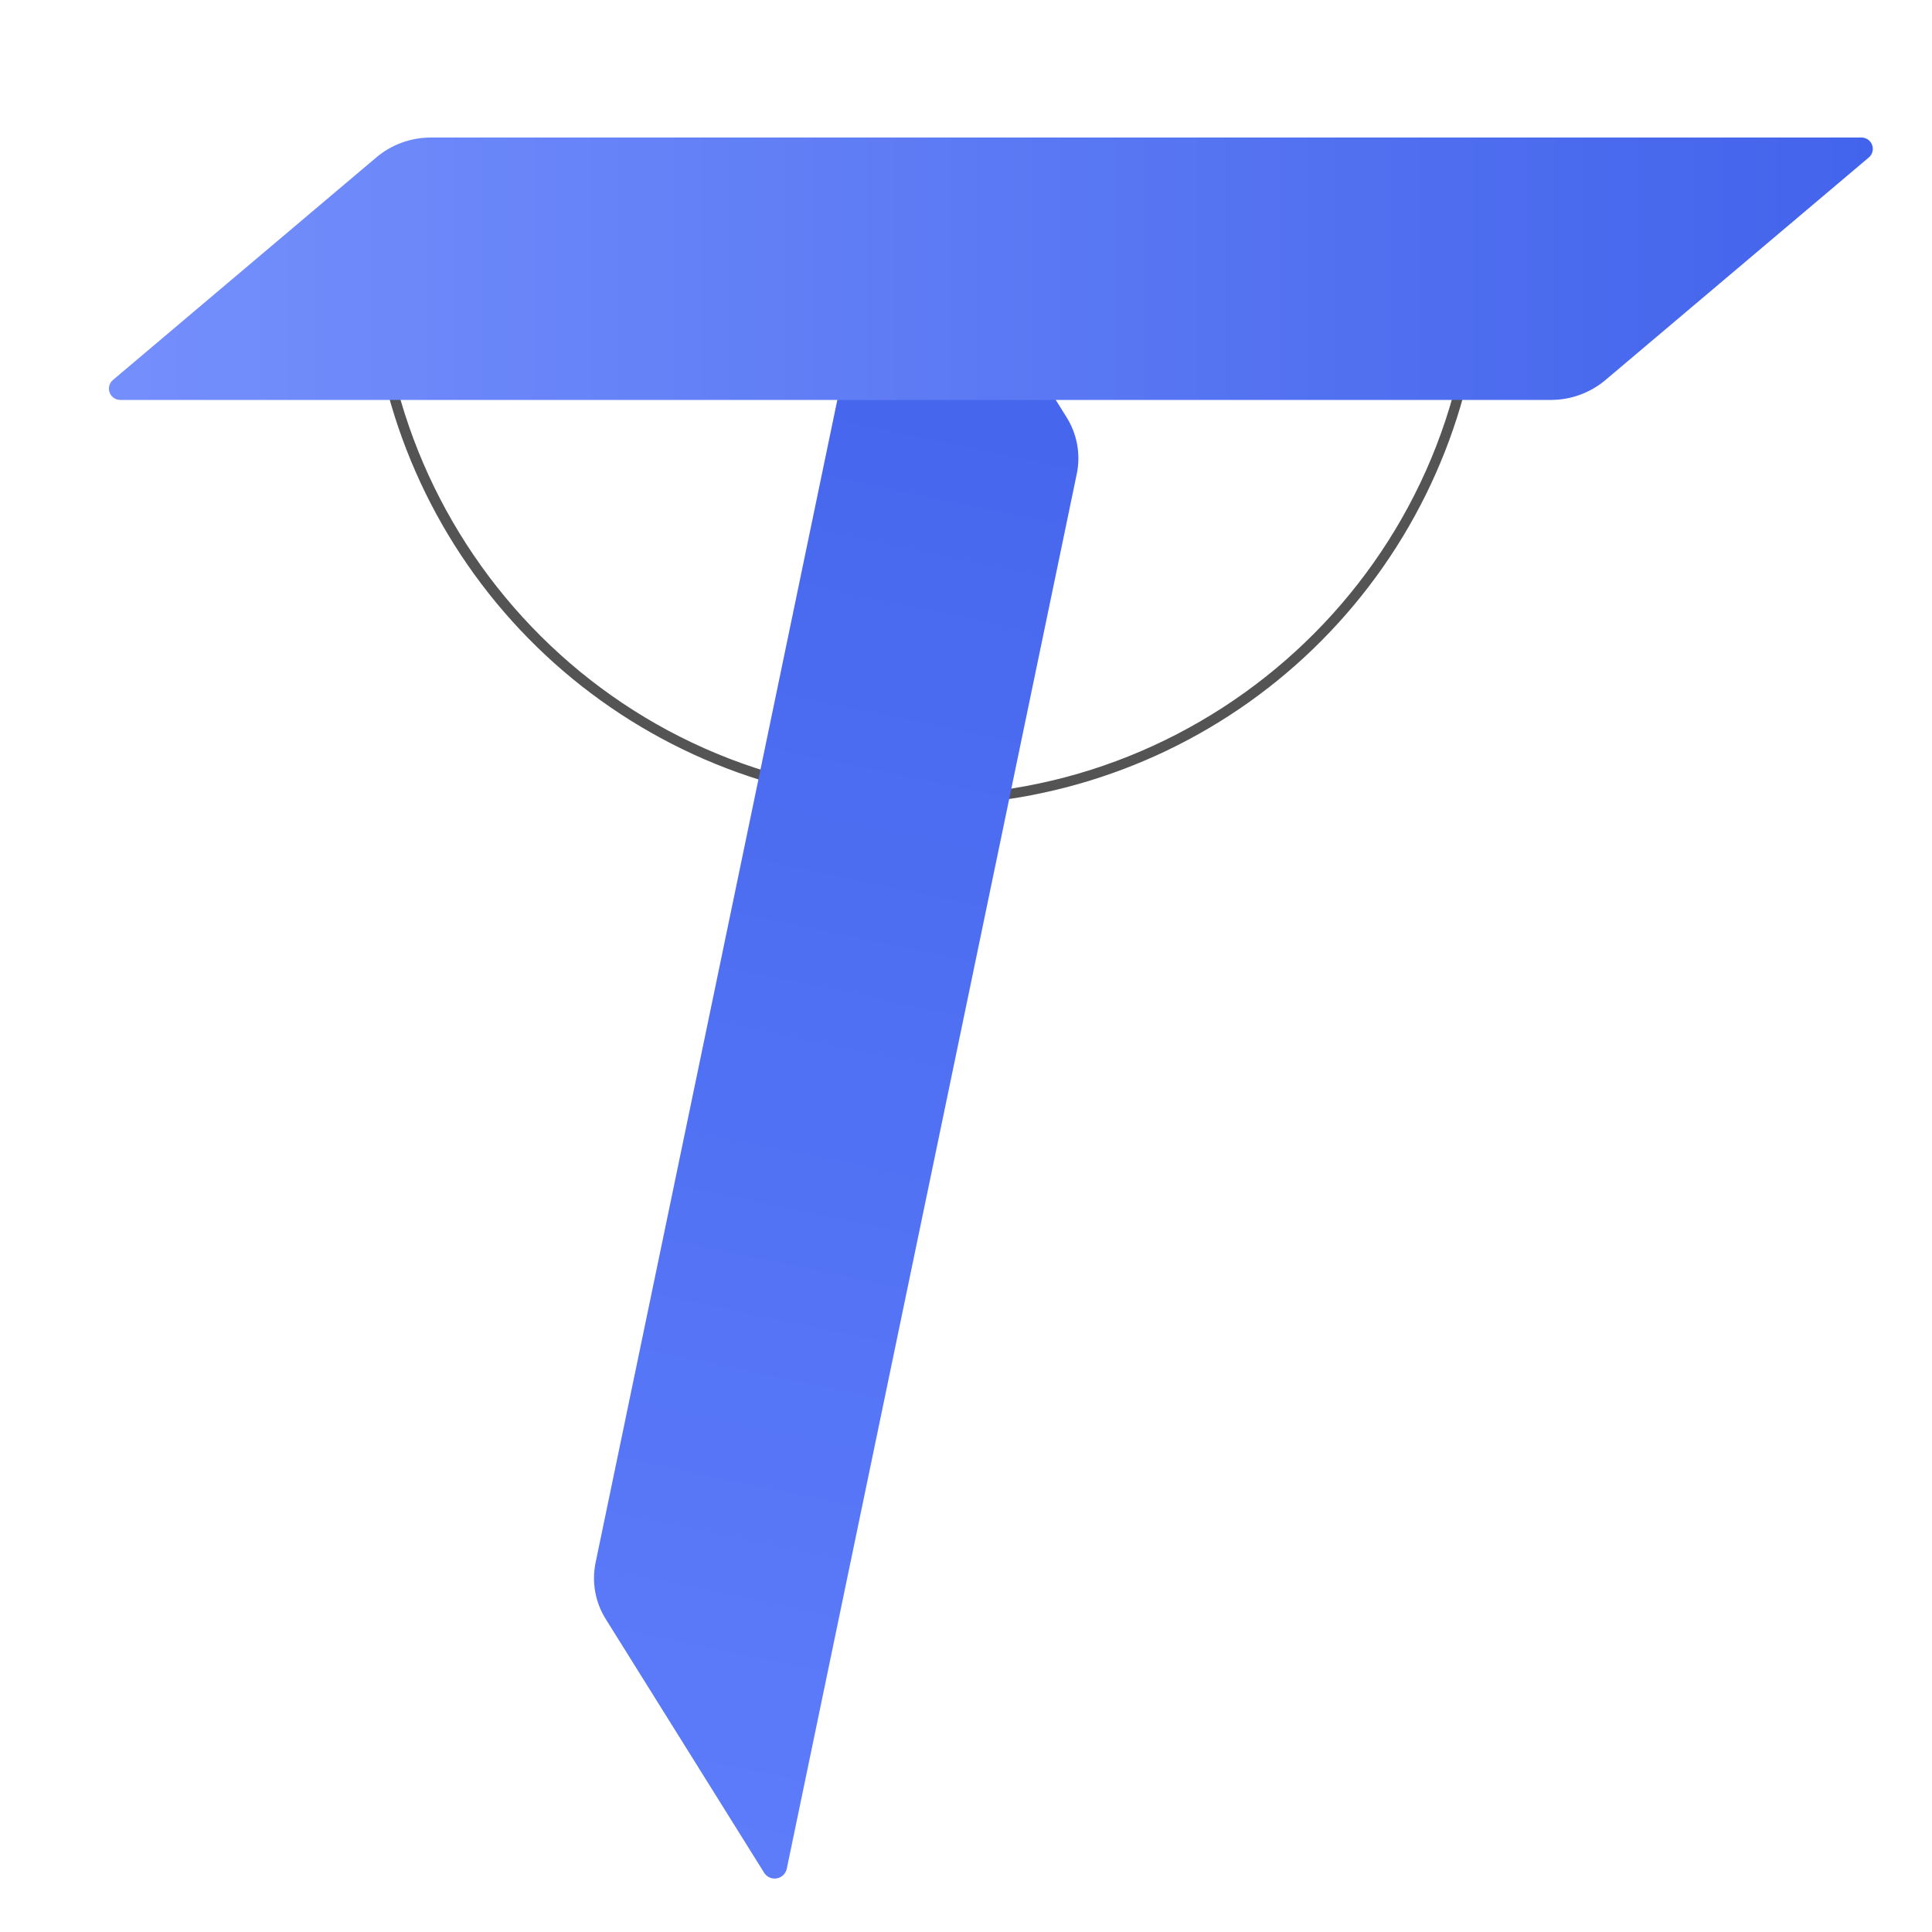
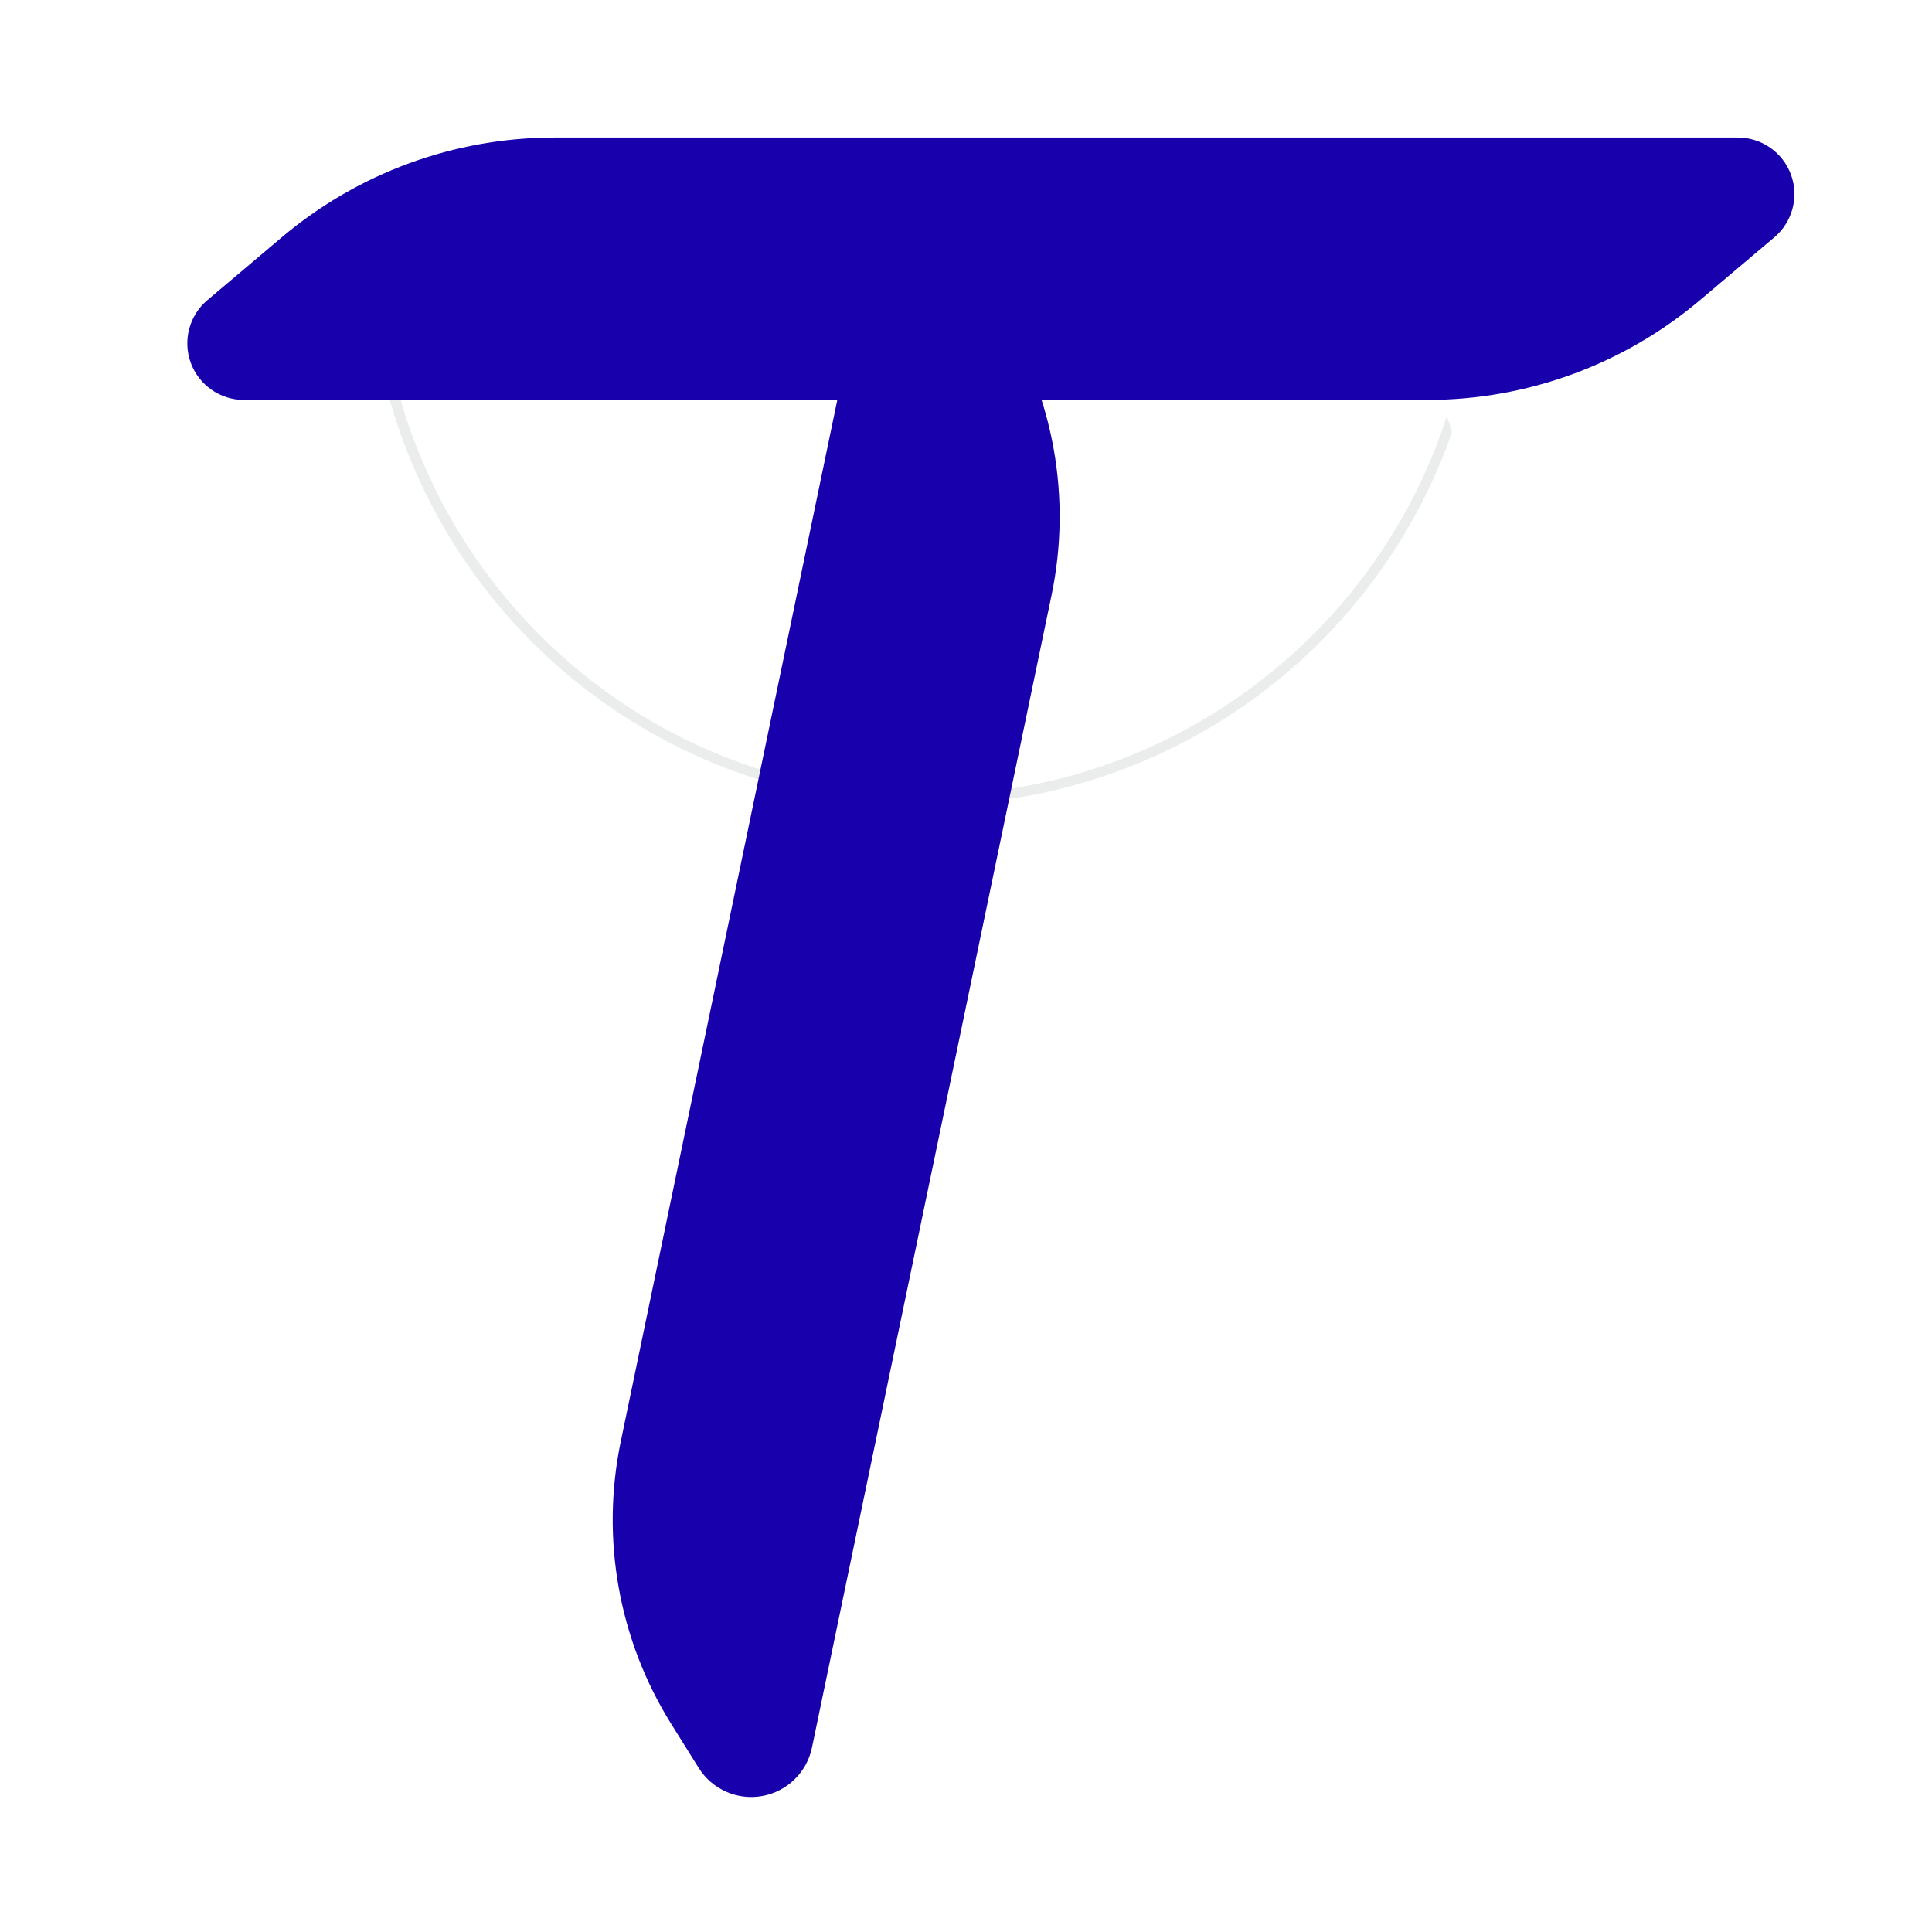
<svg xmlns="http://www.w3.org/2000/svg" width="500" zoomAndPan="magnify" viewBox="0 0 375 375" height="500" preserveAspectRatio="xMidYMid meet" version="1.0">
  <defs>
-     <clipPath id="0b714125f4">
-       <path d="M 71 35 L 288 35 L 288 157 L 71 157 Z M 71 35 " clip-rule="nonzero" />
+     <clipPath id="bae215e13a">
+       <path d="M 54 13 L 267 13 L 267 131 L 54 131 Z M 54 13 " clip-rule="nonzero" />
    </clipPath>
-     <clipPath id="23d2e6bdd1">
-       <path d="M 273.684 176.156 L 58.246 150.922 L 71.758 35.562 L 287.195 60.797 Z M 273.684 176.156 " clip-rule="nonzero" />
+     <clipPath id="3df3ffba0f">
+       <path d="M 256.684 150.156 L 41.246 124.922 L 54.922 8.172 L 270.355 33.406 Z M 256.684 150.156 " clip-rule="nonzero" />
    </clipPath>
-     <clipPath id="8db5c18dc5">
-       <path d="M 273.684 176.156 L 58.246 150.922 L 71.758 35.562 L 287.195 60.797 Z M 273.684 176.156 " clip-rule="nonzero" />
+     <clipPath id="db781693fb">
+       <path d="M 261.043 112.914 L 265.84 71.961 C 267 62.082 264.184 52.148 258.016 44.344 C 251.852 36.543 242.836 31.508 232.957 30.352 L 92.547 13.906 C 82.668 12.746 72.734 15.562 64.934 21.73 C 57.129 27.895 52.098 36.91 50.938 46.789 L 46.141 87.742 C 44.984 97.617 47.801 107.551 53.965 115.355 C 60.133 123.156 69.148 128.191 79.023 129.348 L 219.438 145.797 C 229.316 146.953 239.246 144.137 247.051 137.973 C 254.855 131.805 259.887 122.789 261.043 112.914 Z M 261.043 112.914 " clip-rule="nonzero" />
    </clipPath>
-     <clipPath id="1a73692dab">
-       <path d="M 115 30 L 210 30 L 210 365 L 115 365 Z M 115 30 " clip-rule="nonzero" />
+     <clipPath id="2ee3871381">
+       <path d="M 256.684 150.156 L 41.246 124.922 L 54.758 9.562 L 270.195 34.797 Z M 256.684 150.156 " clip-rule="nonzero" />
    </clipPath>
-     <clipPath id="6f959e5127">
-       <path d="M 104.59 355.355 L 172.207 30.121 L 219.805 40.016 L 152.188 365.25 Z M 104.59 355.355 " clip-rule="nonzero" />
+     <clipPath id="3a5d45dcc3">
+       <path d="M 256.684 150.156 L 41.246 124.922 L 54.758 9.562 L 270.195 34.797 Z M 256.684 150.156 " clip-rule="nonzero" />
    </clipPath>
-     <clipPath id="428cadcab0">
-       <path d="M 115.609 303.281 L 171.891 32.562 C 172.09 31.598 172.855 30.855 173.824 30.68 C 174.793 30.508 175.77 30.941 176.289 31.777 L 207.043 81.023 C 209.082 84.289 209.785 88.219 209 91.988 L 152.719 362.711 C 152.516 363.672 151.75 364.418 150.781 364.59 C 149.816 364.762 148.84 364.328 148.316 363.496 L 117.566 314.246 C 115.523 310.98 114.824 307.055 115.609 303.281 Z M 115.609 303.281 " clip-rule="nonzero" />
+     <clipPath id="040388c9f5">
+       <path d="M 101 20 L 189 20 L 189 323 L 101 323 Z M 101 20 " clip-rule="nonzero" />
    </clipPath>
-     <clipPath id="5b57cea327">
-       <path d="M 104.082 358.727 L 173.121 26.641 L 220.535 36.5 L 151.496 368.586 Z M 104.082 358.727 " clip-rule="nonzero" />
+     <clipPath id="36bdbd8be6">
+       <path d="M 90.699 315.316 L 152.465 18.234 L 199.879 28.094 L 138.117 325.176 Z M 90.699 315.316 " clip-rule="nonzero" />
    </clipPath>
-     <clipPath id="9b5d83504e">
-       <path d="M 104.812 355.211 L 172.383 30.203 L 219.797 40.062 L 152.227 365.066 Z M 104.812 355.211 " clip-rule="nonzero" />
+     <clipPath id="035fa0e490">
+       <path d="M 103.492 253.785 L 150.008 30.059 C 151.008 25.246 154.836 21.523 159.676 20.66 C 164.52 19.793 169.398 21.961 172.004 26.133 L 177.332 34.668 C 187.531 51 191.035 70.633 187.113 89.484 L 140.602 313.211 C 139.602 318.027 135.773 321.75 130.93 322.613 C 126.09 323.477 121.211 321.309 118.605 317.137 L 113.277 308.605 C 103.078 292.273 99.574 272.637 103.492 253.785 Z M 103.492 253.785 " clip-rule="nonzero" />
    </clipPath>
-     <linearGradient x1="-19.679" gradientTransform="matrix(0.0385055, -0.185212, 0.185212, 0.0385055, 104.0816, 358.7267)" y1="128" x2="1812.431" gradientUnits="userSpaceOnUse" y2="128" id="0c93e3f63a">
-       <stop stop-opacity="1" stop-color="rgb(36.099%, 48.599%, 98%)" offset="0" />
-       <stop stop-opacity="1" stop-color="rgb(36.044%, 48.547%, 97.969%)" offset="0.031" />
-       <stop stop-opacity="1" stop-color="rgb(35.825%, 48.335%, 97.844%)" offset="0.062" />
-       <stop stop-opacity="1" stop-color="rgb(35.492%, 48.015%, 97.653%)" offset="0.094" />
-       <stop stop-opacity="1" stop-color="rgb(35.159%, 47.696%, 97.464%)" offset="0.125" />
-       <stop stop-opacity="1" stop-color="rgb(34.827%, 47.375%, 97.275%)" offset="0.156" />
-       <stop stop-opacity="1" stop-color="rgb(34.494%, 47.057%, 97.086%)" offset="0.188" />
-       <stop stop-opacity="1" stop-color="rgb(34.161%, 46.736%, 96.896%)" offset="0.219" />
-       <stop stop-opacity="1" stop-color="rgb(33.827%, 46.417%, 96.707%)" offset="0.25" />
-       <stop stop-opacity="1" stop-color="rgb(33.495%, 46.097%, 96.518%)" offset="0.281" />
-       <stop stop-opacity="1" stop-color="rgb(33.162%, 45.778%, 96.329%)" offset="0.312" />
-       <stop stop-opacity="1" stop-color="rgb(32.829%, 45.457%, 96.14%)" offset="0.344" />
-       <stop stop-opacity="1" stop-color="rgb(32.497%, 45.137%, 95.95%)" offset="0.375" />
-       <stop stop-opacity="1" stop-color="rgb(32.164%, 44.818%, 95.761%)" offset="0.406" />
-       <stop stop-opacity="1" stop-color="rgb(31.831%, 44.498%, 95.572%)" offset="0.438" />
-       <stop stop-opacity="1" stop-color="rgb(31.499%, 44.179%, 95.383%)" offset="0.469" />
-       <stop stop-opacity="1" stop-color="rgb(31.166%, 43.858%, 95.193%)" offset="0.5" />
-       <stop stop-opacity="1" stop-color="rgb(30.833%, 43.539%, 95.004%)" offset="0.531" />
-       <stop stop-opacity="1" stop-color="rgb(30.499%, 43.219%, 94.815%)" offset="0.562" />
-       <stop stop-opacity="1" stop-color="rgb(30.167%, 42.9%, 94.626%)" offset="0.594" />
-       <stop stop-opacity="1" stop-color="rgb(29.834%, 42.58%, 94.437%)" offset="0.625" />
-       <stop stop-opacity="1" stop-color="rgb(29.501%, 42.261%, 94.247%)" offset="0.656" />
-       <stop stop-opacity="1" stop-color="rgb(29.169%, 41.94%, 94.058%)" offset="0.688" />
-       <stop stop-opacity="1" stop-color="rgb(28.836%, 41.62%, 93.869%)" offset="0.719" />
-       <stop stop-opacity="1" stop-color="rgb(28.503%, 41.301%, 93.68%)" offset="0.75" />
-       <stop stop-opacity="1" stop-color="rgb(28.171%, 40.981%, 93.491%)" offset="0.781" />
-       <stop stop-opacity="1" stop-color="rgb(27.838%, 40.662%, 93.301%)" offset="0.812" />
-       <stop stop-opacity="1" stop-color="rgb(27.505%, 40.341%, 93.112%)" offset="0.844" />
-       <stop stop-opacity="1" stop-color="rgb(27.171%, 40.022%, 92.923%)" offset="0.875" />
-       <stop stop-opacity="1" stop-color="rgb(26.839%, 39.702%, 92.734%)" offset="0.906" />
-       <stop stop-opacity="1" stop-color="rgb(26.506%, 39.383%, 92.545%)" offset="0.938" />
-       <stop stop-opacity="1" stop-color="rgb(26.173%, 39.062%, 92.355%)" offset="0.969" />
-       <stop stop-opacity="1" stop-color="rgb(25.952%, 38.85%, 92.23%)" offset="1" />
-     </linearGradient>
-     <clipPath id="0267592bb7">
-       <path d="M 21.141 26.695 L 363.512 26.695 L 363.512 77.625 L 21.141 77.625 Z M 21.141 26.695 " clip-rule="nonzero" />
+     <clipPath id="fb0ebc41b7">
+       <path d="M 0 0 L 88 0 L 88 303 L 0 303 Z M 0 0 " clip-rule="nonzero" />
    </clipPath>
-     <clipPath id="9f308f43f6">
-       <path d="M 83.609 26.695 L 361.316 26.695 C 362.238 26.695 363.062 27.27 363.379 28.137 C 363.695 29 363.438 29.973 362.734 30.566 L 311.629 73.754 C 308.668 76.254 304.918 77.625 301.047 77.625 L 23.336 77.625 C 22.414 77.625 21.594 77.051 21.277 76.184 C 20.957 75.32 21.215 74.348 21.922 73.754 L 73.027 30.566 C 75.988 28.066 79.734 26.695 83.609 26.695 Z M 83.609 26.695 " clip-rule="nonzero" />
+     <clipPath id="3854a00147">
+       <path d="M -10.301 295.316 L 51.465 -1.766 L 98.879 8.094 L 37.117 305.176 Z M -10.301 295.316 " clip-rule="nonzero" />
    </clipPath>
-     <linearGradient x1="19.122" gradientTransform="matrix(0.198953, 0, 0, 0.198953, 17.33697, 26.6944)" y1="128" x2="1739.992" gradientUnits="userSpaceOnUse" y2="128" id="44e1275af7">
-       <stop stop-opacity="1" stop-color="rgb(45.499%, 56.099%, 98.799%)" offset="0" />
-       <stop stop-opacity="1" stop-color="rgb(45.346%, 55.963%, 98.747%)" offset="0.016" />
-       <stop stop-opacity="1" stop-color="rgb(45.039%, 55.693%, 98.643%)" offset="0.031" />
-       <stop stop-opacity="1" stop-color="rgb(44.733%, 55.423%, 98.541%)" offset="0.047" />
-       <stop stop-opacity="1" stop-color="rgb(44.427%, 55.153%, 98.438%)" offset="0.062" />
-       <stop stop-opacity="1" stop-color="rgb(44.121%, 54.883%, 98.335%)" offset="0.078" />
-       <stop stop-opacity="1" stop-color="rgb(43.814%, 54.611%, 98.232%)" offset="0.094" />
-       <stop stop-opacity="1" stop-color="rgb(43.507%, 54.341%, 98.129%)" offset="0.109" />
-       <stop stop-opacity="1" stop-color="rgb(43.202%, 54.071%, 98.026%)" offset="0.125" />
-       <stop stop-opacity="1" stop-color="rgb(42.896%, 53.801%, 97.922%)" offset="0.141" />
-       <stop stop-opacity="1" stop-color="rgb(42.589%, 53.531%, 97.82%)" offset="0.156" />
-       <stop stop-opacity="1" stop-color="rgb(42.284%, 53.261%, 97.716%)" offset="0.172" />
-       <stop stop-opacity="1" stop-color="rgb(41.977%, 52.991%, 97.614%)" offset="0.188" />
-       <stop stop-opacity="1" stop-color="rgb(41.67%, 52.719%, 97.51%)" offset="0.203" />
-       <stop stop-opacity="1" stop-color="rgb(41.365%, 52.449%, 97.406%)" offset="0.219" />
-       <stop stop-opacity="1" stop-color="rgb(41.058%, 52.179%, 97.304%)" offset="0.234" />
-       <stop stop-opacity="1" stop-color="rgb(40.752%, 51.909%, 97.2%)" offset="0.25" />
-       <stop stop-opacity="1" stop-color="rgb(40.445%, 51.639%, 97.098%)" offset="0.266" />
-       <stop stop-opacity="1" stop-color="rgb(40.14%, 51.369%, 96.994%)" offset="0.281" />
-       <stop stop-opacity="1" stop-color="rgb(39.833%, 51.097%, 96.892%)" offset="0.297" />
-       <stop stop-opacity="1" stop-color="rgb(39.526%, 50.827%, 96.788%)" offset="0.312" />
-       <stop stop-opacity="1" stop-color="rgb(39.221%, 50.557%, 96.684%)" offset="0.328" />
-       <stop stop-opacity="1" stop-color="rgb(38.914%, 50.287%, 96.582%)" offset="0.344" />
-       <stop stop-opacity="1" stop-color="rgb(38.608%, 50.017%, 96.478%)" offset="0.359" />
-       <stop stop-opacity="1" stop-color="rgb(38.301%, 49.747%, 96.376%)" offset="0.375" />
-       <stop stop-opacity="1" stop-color="rgb(37.996%, 49.477%, 96.272%)" offset="0.391" />
-       <stop stop-opacity="1" stop-color="rgb(37.689%, 49.205%, 96.169%)" offset="0.406" />
-       <stop stop-opacity="1" stop-color="rgb(37.383%, 48.935%, 96.066%)" offset="0.422" />
-       <stop stop-opacity="1" stop-color="rgb(37.077%, 48.665%, 95.963%)" offset="0.438" />
-       <stop stop-opacity="1" stop-color="rgb(36.771%, 48.395%, 95.86%)" offset="0.453" />
-       <stop stop-opacity="1" stop-color="rgb(36.464%, 48.125%, 95.757%)" offset="0.469" />
-       <stop stop-opacity="1" stop-color="rgb(36.159%, 47.855%, 95.654%)" offset="0.484" />
-       <stop stop-opacity="1" stop-color="rgb(35.852%, 47.583%, 95.551%)" offset="0.5" />
-       <stop stop-opacity="1" stop-color="rgb(35.545%, 47.313%, 95.447%)" offset="0.516" />
-       <stop stop-opacity="1" stop-color="rgb(35.239%, 47.043%, 95.345%)" offset="0.531" />
-       <stop stop-opacity="1" stop-color="rgb(34.933%, 46.773%, 95.241%)" offset="0.547" />
-       <stop stop-opacity="1" stop-color="rgb(34.627%, 46.503%, 95.139%)" offset="0.562" />
-       <stop stop-opacity="1" stop-color="rgb(34.32%, 46.233%, 95.035%)" offset="0.578" />
-       <stop stop-opacity="1" stop-color="rgb(34.015%, 45.963%, 94.931%)" offset="0.594" />
-       <stop stop-opacity="1" stop-color="rgb(33.708%, 45.691%, 94.829%)" offset="0.609" />
-       <stop stop-opacity="1" stop-color="rgb(33.401%, 45.421%, 94.725%)" offset="0.625" />
-       <stop stop-opacity="1" stop-color="rgb(33.096%, 45.151%, 94.623%)" offset="0.641" />
-       <stop stop-opacity="1" stop-color="rgb(32.79%, 44.881%, 94.519%)" offset="0.656" />
-       <stop stop-opacity="1" stop-color="rgb(32.483%, 44.611%, 94.417%)" offset="0.672" />
-       <stop stop-opacity="1" stop-color="rgb(32.176%, 44.341%, 94.313%)" offset="0.688" />
-       <stop stop-opacity="1" stop-color="rgb(31.871%, 44.07%, 94.209%)" offset="0.703" />
-       <stop stop-opacity="1" stop-color="rgb(31.564%, 43.799%, 94.107%)" offset="0.719" />
-       <stop stop-opacity="1" stop-color="rgb(31.258%, 43.529%, 94.003%)" offset="0.734" />
-       <stop stop-opacity="1" stop-color="rgb(30.952%, 43.259%, 93.901%)" offset="0.75" />
-       <stop stop-opacity="1" stop-color="rgb(30.646%, 42.989%, 93.797%)" offset="0.766" />
-       <stop stop-opacity="1" stop-color="rgb(30.339%, 42.719%, 93.694%)" offset="0.781" />
-       <stop stop-opacity="1" stop-color="rgb(30.032%, 42.448%, 93.591%)" offset="0.797" />
-       <stop stop-opacity="1" stop-color="rgb(29.727%, 42.177%, 93.488%)" offset="0.812" />
-       <stop stop-opacity="1" stop-color="rgb(29.42%, 41.907%, 93.385%)" offset="0.828" />
-       <stop stop-opacity="1" stop-color="rgb(29.114%, 41.637%, 93.282%)" offset="0.844" />
-       <stop stop-opacity="1" stop-color="rgb(28.809%, 41.367%, 93.179%)" offset="0.859" />
-       <stop stop-opacity="1" stop-color="rgb(28.502%, 41.096%, 93.076%)" offset="0.875" />
-       <stop stop-opacity="1" stop-color="rgb(28.195%, 40.826%, 92.972%)" offset="0.891" />
-       <stop stop-opacity="1" stop-color="rgb(27.89%, 40.556%, 92.87%)" offset="0.906" />
-       <stop stop-opacity="1" stop-color="rgb(27.583%, 40.285%, 92.766%)" offset="0.922" />
-       <stop stop-opacity="1" stop-color="rgb(27.277%, 40.015%, 92.664%)" offset="0.938" />
-       <stop stop-opacity="1" stop-color="rgb(26.97%, 39.745%, 92.56%)" offset="0.953" />
-       <stop stop-opacity="1" stop-color="rgb(26.665%, 39.474%, 92.456%)" offset="0.969" />
-       <stop stop-opacity="1" stop-color="rgb(26.358%, 39.204%, 92.354%)" offset="0.984" />
-       <stop stop-opacity="1" stop-color="rgb(26.051%, 38.934%, 92.25%)" offset="1" />
-     </linearGradient>
+     <clipPath id="450968a710">
+       <path d="M 2.492 233.785 L 49.008 10.059 C 50.008 5.246 53.836 1.523 58.676 0.66 C 63.52 -0.207 68.398 1.961 71.004 6.133 L 76.332 14.668 C 86.531 31 90.035 50.633 86.113 69.484 L 39.602 293.211 C 38.602 298.027 34.773 301.75 29.93 302.613 C 25.09 303.477 20.211 301.309 17.605 297.137 L 12.277 288.605 C 2.078 272.273 -1.426 252.637 2.492 233.785 Z M 2.492 233.785 " clip-rule="nonzero" />
+     </clipPath>
+     <clipPath id="fffc0674fa">
+       <rect x="0" width="88" y="0" height="303" />
+     </clipPath>
+     <clipPath id="c1d5a728bf">
+       <path d="M 19.238 0.695 L 331.395 0.695 L 331.395 51.625 L 19.238 51.625 Z M 19.238 0.695 " clip-rule="nonzero" />
+     </clipPath>
+     <clipPath id="15bdb4db6e">
+       <path d="M 90.609 0.695 L 320.316 0.695 C 324.926 0.695 329.043 3.574 330.629 7.898 C 332.211 12.227 330.922 17.082 327.402 20.059 L 312.961 32.262 C 298.164 44.766 279.418 51.625 260.047 51.625 L 30.336 51.625 C 25.73 51.625 21.613 48.75 20.027 44.422 C 18.445 40.094 19.73 35.238 23.25 32.262 L 37.695 20.059 C 52.492 7.555 71.238 0.695 90.609 0.695 Z M 90.609 0.695 " clip-rule="nonzero" />
+     </clipPath>
+     <clipPath id="b321fc695b">
+       <path d="M 0.238 0.695 L 312.395 0.695 L 312.395 51.625 L 0.238 51.625 Z M 0.238 0.695 " clip-rule="nonzero" />
+     </clipPath>
+     <clipPath id="debc7543d5">
+       <path d="M 71.609 0.695 L 301.316 0.695 C 305.926 0.695 310.043 3.574 311.629 7.898 C 313.211 12.227 311.922 17.082 308.402 20.059 L 293.961 32.262 C 279.164 44.766 260.418 51.625 241.047 51.625 L 11.336 51.625 C 6.73 51.625 2.613 48.75 1.027 44.422 C -0.555 40.094 0.73 35.238 4.25 32.262 L 18.695 20.059 C 33.492 7.555 52.238 0.695 71.609 0.695 Z M 71.609 0.695 " clip-rule="nonzero" />
+     </clipPath>
+     <clipPath id="d9079ee8b0">
+       <rect x="0" width="313" y="0" height="52" />
+     </clipPath>
+     <clipPath id="6a677e8dbf">
+       <rect x="0" width="351" y="0" height="343" />
+     </clipPath>
  </defs>
-   <g clip-path="url(#0b714125f4)">
-     <g clip-path="url(#23d2e6bdd1)">
-       <g clip-path="url(#8db5c18dc5)">
-         <path fill="#545454" d="M 72.332 35.59 L 74.305 35.82 C 67.496 93.969 109.262 146.82 167.414 153.633 C 225.566 160.441 278.414 118.676 285.227 60.527 L 287.199 60.758 C 286.836 63.828 286.344 66.875 285.723 69.902 C 285.102 72.93 284.348 75.926 283.469 78.887 C 282.59 81.852 281.586 84.77 280.457 87.645 C 279.324 90.523 278.074 93.348 276.703 96.117 C 275.332 98.887 273.844 101.59 272.242 104.234 C 270.637 106.875 268.926 109.445 267.102 111.938 C 265.277 114.434 263.352 116.848 261.32 119.176 C 259.289 121.508 257.164 123.746 254.941 125.895 C 252.719 128.043 250.41 130.09 248.012 132.043 C 245.613 133.992 243.137 135.836 240.582 137.574 C 238.023 139.312 235.398 140.938 232.703 142.449 C 230.008 143.961 227.254 145.355 224.441 146.633 C 221.625 147.91 218.762 149.062 215.848 150.094 C 212.934 151.125 209.98 152.031 206.992 152.809 C 204 153.586 200.98 154.238 197.934 154.758 C 194.887 155.277 191.824 155.664 188.746 155.922 C 185.664 156.18 182.578 156.305 179.488 156.297 C 176.398 156.289 173.312 156.148 170.234 155.879 C 167.156 155.605 164.094 155.203 161.051 154.668 C 158.008 154.133 154.992 153.473 152.004 152.68 C 149.016 151.887 146.07 150.969 143.16 149.922 C 140.25 148.879 137.395 147.711 134.586 146.422 C 131.777 145.129 129.027 143.723 126.34 142.195 C 123.652 140.672 121.035 139.035 118.488 137.285 C 115.941 135.535 113.473 133.68 111.082 131.719 C 108.695 129.758 106.395 127.695 104.184 125.539 C 101.969 123.379 99.855 121.129 97.836 118.789 C 95.816 116.449 93.898 114.027 92.09 111.523 C 90.277 109.023 88.574 106.445 86.984 103.797 C 85.395 101.145 83.918 98.434 82.559 95.656 C 81.203 92.879 79.965 90.051 78.848 87.168 C 77.734 84.289 76.742 81.363 75.875 78.395 C 73.852 71.453 72.543 64.379 71.945 57.172 C 71.348 49.965 71.477 42.77 72.332 35.59 Z M 72.332 35.59 " fill-opacity="1" fill-rule="nonzero" />
+   <g transform="matrix(1, 0, 0, 1, 17, 26)">
+     <g clip-path="url(#6a677e8dbf)">
+       <g clip-path="url(#bae215e13a)">
+         <g clip-path="url(#3df3ffba0f)">
+           <g clip-path="url(#db781693fb)">
+             <g clip-path="url(#2ee3871381)">
+               <g clip-path="url(#3a5d45dcc3)">
+                 <path fill="#ebecec" d="M 55.332 9.59 L 57.305 9.82 C 50.496 67.969 92.262 120.82 150.414 127.633 C 208.566 134.441 261.414 92.676 268.227 34.527 L 270.199 34.758 C 269.836 37.828 269.344 40.875 268.723 43.902 C 268.102 46.93 267.348 49.926 266.469 52.887 C 265.59 55.852 264.586 58.77 263.457 61.645 C 262.324 64.523 261.074 67.348 259.703 70.117 C 258.332 72.887 256.844 75.59 255.242 78.234 C 253.637 80.875 251.926 83.445 250.102 85.938 C 248.277 88.434 246.352 90.848 244.32 93.176 C 242.289 95.508 240.164 97.746 237.941 99.895 C 235.719 102.043 233.41 104.09 231.012 106.043 C 228.613 107.992 226.137 109.836 223.582 111.574 C 221.023 113.312 218.398 114.938 215.703 116.449 C 213.008 117.961 210.254 119.355 207.441 120.633 C 204.625 121.91 201.762 123.062 198.848 124.094 C 195.934 125.125 192.98 126.031 189.992 126.809 C 187 127.586 183.98 128.238 180.934 128.758 C 177.887 129.277 174.824 129.664 171.746 129.922 C 168.664 130.18 165.578 130.305 162.488 130.297 C 159.398 130.289 156.312 130.148 153.234 129.879 C 150.156 129.605 147.094 129.203 144.051 128.668 C 141.008 128.137 137.992 127.473 135.004 126.68 C 132.016 125.887 129.07 124.969 126.16 123.922 C 123.25 122.879 120.395 121.711 117.586 120.422 C 114.777 119.129 112.027 117.723 109.34 116.195 C 106.652 114.672 104.035 113.035 101.488 111.285 C 98.941 109.535 96.473 107.68 94.082 105.719 C 91.695 103.758 89.395 101.695 87.184 99.539 C 84.969 97.379 82.855 95.129 80.836 92.789 C 78.816 90.449 76.902 88.027 75.09 85.523 C 73.277 83.023 71.574 80.445 69.984 77.797 C 68.395 75.145 66.918 72.434 65.562 69.656 C 64.203 66.879 62.965 64.051 61.848 61.168 C 60.734 58.289 59.742 55.363 58.875 52.395 C 56.852 45.453 55.543 38.379 54.945 31.172 C 54.348 23.965 54.477 16.77 55.332 9.59 Z M 55.332 9.59 " fill-opacity="1" fill-rule="nonzero" />
+               </g>
+             </g>
+           </g>
+         </g>
      </g>
-     </g>
-   </g>
-   <g clip-path="url(#1a73692dab)">
-     <g clip-path="url(#6f959e5127)">
-       <g clip-path="url(#428cadcab0)">
-         <g clip-path="url(#5b57cea327)">
-           <g clip-path="url(#9b5d83504e)">
-             <path fill="url(#0c93e3f63a)" d="M 48.211 350.914 L 205.852 383.688 L 276.395 44.355 L 118.758 11.586 Z M 48.211 350.914 " fill-rule="nonzero" />
+       <g clip-path="url(#040388c9f5)">
+         <g clip-path="url(#36bdbd8be6)">
+           <g clip-path="url(#035fa0e490)">
+             <g transform="matrix(1, 0, 0, 1, 101, 20)">
+               <g clip-path="url(#fffc0674fa)">
+                 <g clip-path="url(#fb0ebc41b7)">
+                   <g clip-path="url(#3854a00147)">
+                     <g clip-path="url(#450968a710)">
+                       <path fill="#1800ad" d="M -13.918 312.727 L 55.121 -19.359 L 102.535 -9.5 L 33.496 322.586 Z M -13.918 312.727 " fill-opacity="1" fill-rule="nonzero" />
+                     </g>
+                   </g>
+                 </g>
+               </g>
+             </g>
+           </g>
+         </g>
+       </g>
+       <g clip-path="url(#c1d5a728bf)">
+         <g clip-path="url(#15bdb4db6e)">
+           <g transform="matrix(1, 0, 0, 1, 19, 0)">
+             <g clip-path="url(#d9079ee8b0)">
+               <g clip-path="url(#b321fc695b)">
+                 <g clip-path="url(#debc7543d5)">
+                   <path fill="#1800ad" d="M -18.664 0.695 L 331.297 0.695 L 331.297 51.625 L -18.664 51.625 Z M -18.664 0.695 " fill-opacity="1" fill-rule="nonzero" />
+                 </g>
+               </g>
+             </g>
          </g>
        </g>
      </g>
    </g>
  </g>
-   <g clip-path="url(#0267592bb7)">
-     <g clip-path="url(#9f308f43f6)">
-       <path fill="url(#44e1275af7)" d="M 21.141 26.695 L 21.141 77.625 L 363.512 77.625 L 363.512 26.695 Z M 21.141 26.695 " fill-rule="nonzero" />
-     </g>
-   </g>
</svg>
